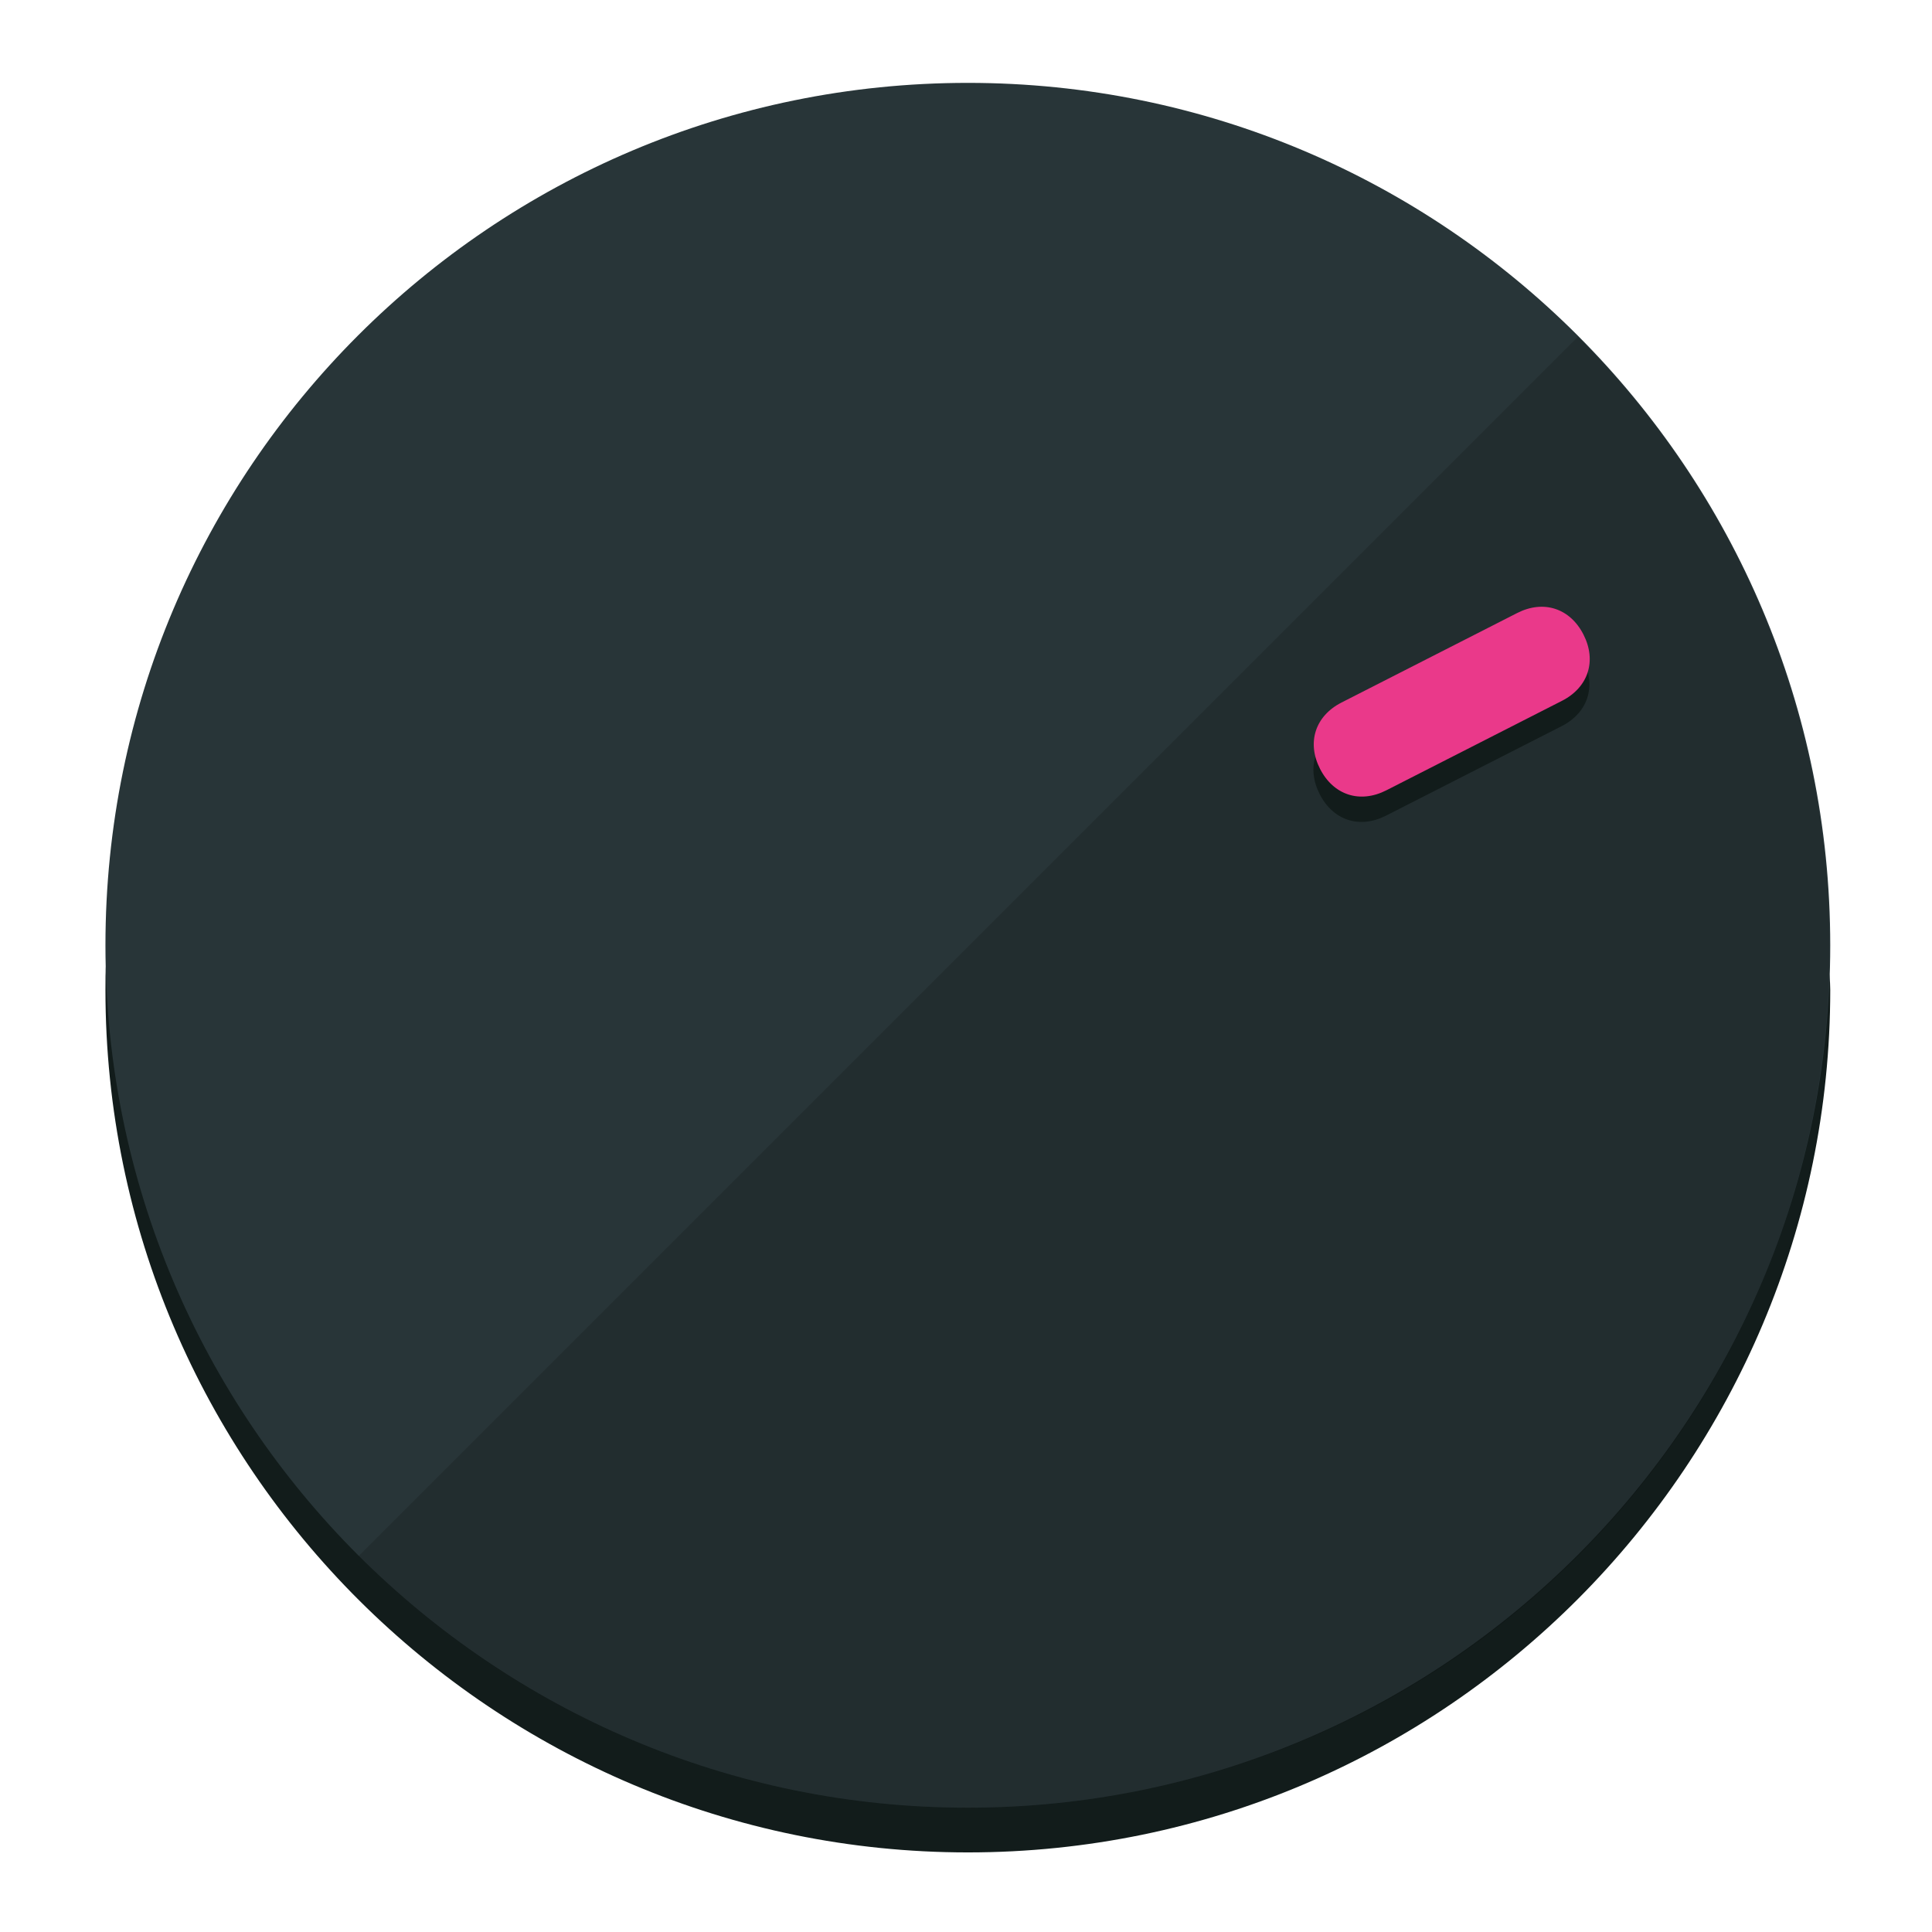
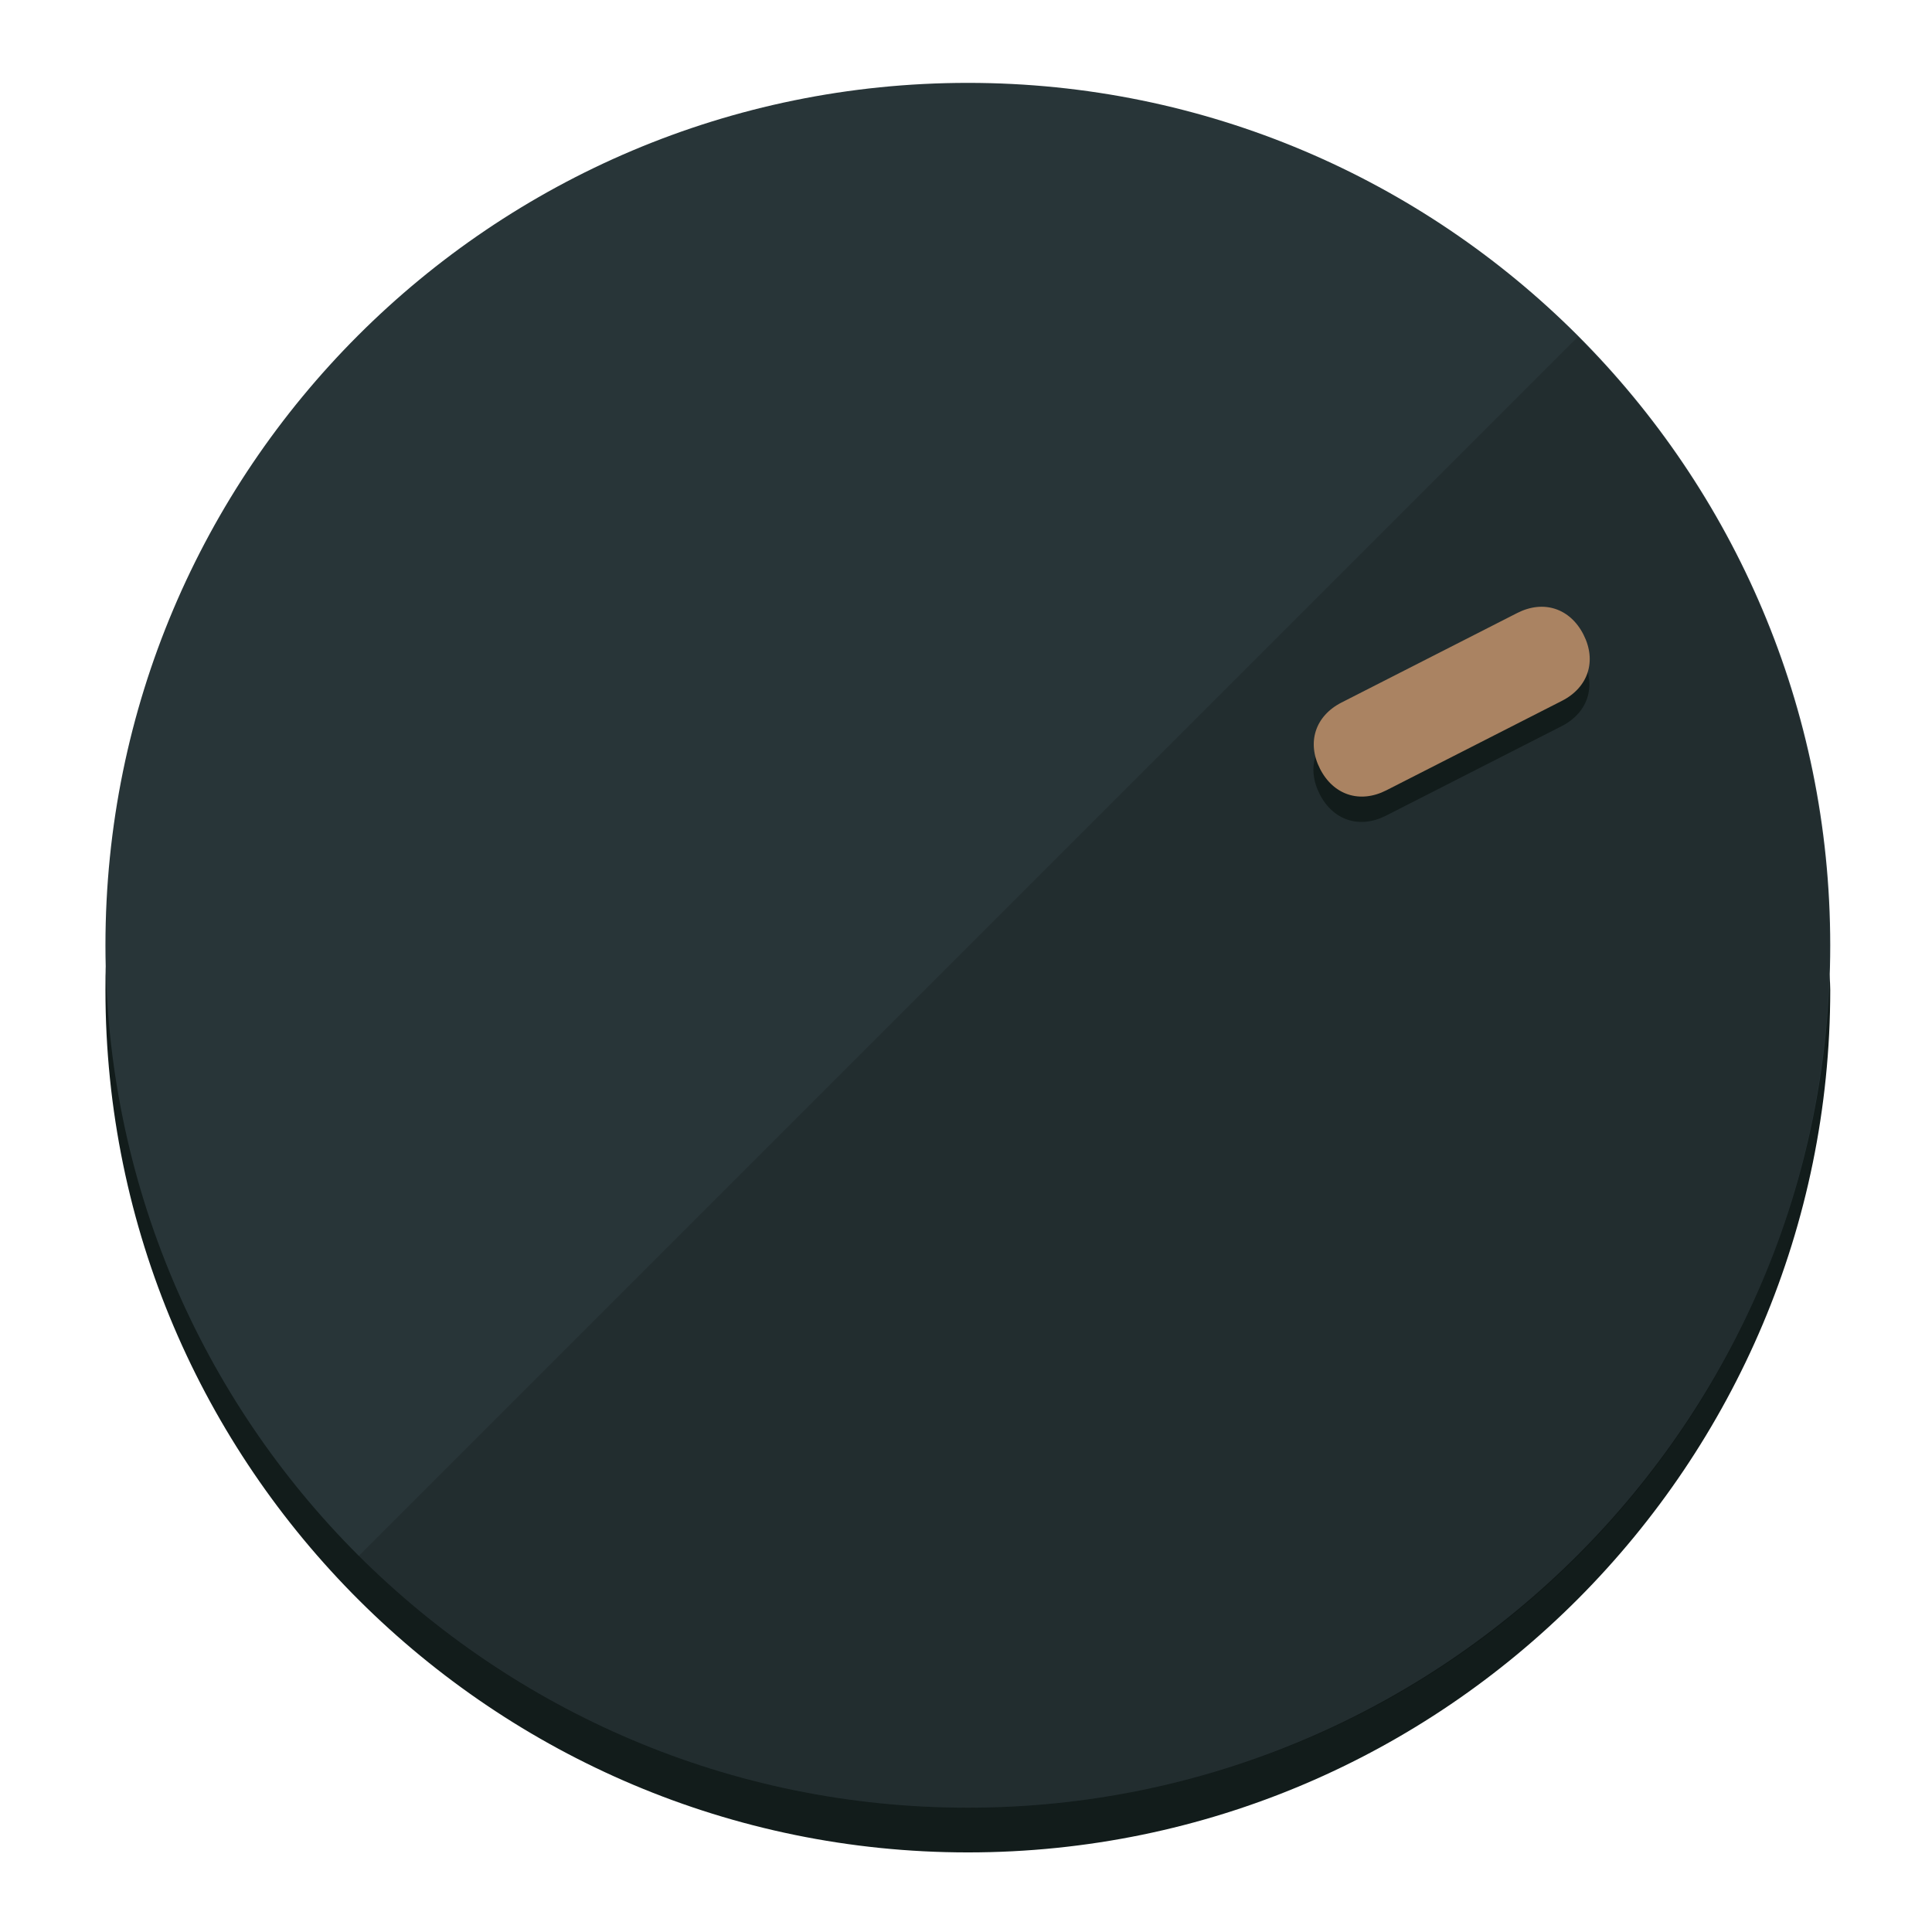
<svg xmlns="http://www.w3.org/2000/svg" height="120px" width="120px" version="1.1" id="Layer_1" viewBox="0 0 496.8 496.8" xml:space="preserve">
  <defs id="defs23" />
  <g id="g3158">
    <path style="display:inline;fill:#121c1b;fill-opacity:1;stroke-width:1.584" d="m 248.875,445.92 c 116.582,0 212.89,-91.238 220.493,-205.286 0,5.069 1.267,8.87 1.267,13.939 0,121.651 -98.842,221.76 -221.76,221.76 -121.651,0 -221.76,-98.842 -221.76,-221.76 0,-5.069 0,-8.87 1.267,-13.939 7.603,114.048 103.91,205.286 220.493,205.286 z" id="path8" />
    <circle style="display:inline;fill:#283538;fill-opacity:1;stroke-width:1.584" cx="248.875" cy="243.071" r="221.76" id="circle12" />
    <path style="display:inline;fill:#000000;fill-opacity:0.154;stroke-width:1.587" d="m 405.744,86.606 c 86.308,86.308 86.308,227.193 0,313.5 -86.308,86.308 -227.193,86.308 -313.5,0" id="path14" />
  </g>
  <g id="g3198">
    <circle style="display:none;fill:#000000;fill-opacity:0;stroke-width:1.584" cx="329.835" cy="-110.802" r="221.76" id="circle12-3" transform="rotate(63)" />
    <path style="display:inline;fill:#121c1b;fill-opacity:1;stroke-width:1.584" d="m 356.39,209.744 c -6.774,3.452 -13.592,1.237 -17.044,-5.538 v 0 c -3.452,-6.774 -1.237,-13.592 5.538,-17.044 l 45.163,-23.012 c 6.775,-3.452 13.592,-1.237 17.044,5.538 v 0 c 3.452,6.774 1.237,13.592 -5.538,17.044 z" id="path3789" />
-     <path style="display:inline;fill:#ea398a;stroke-width:1.584" d="m 356.478,203.228 c -6.774,3.452 -13.592,1.237 -17.044,-5.538 v 0 c -3.452,-6.774 -1.237,-13.592 5.538,-17.044 l 45.163,-23.012 c 6.774,-3.452 13.592,-1.237 17.044,5.538 v 0 c 3.452,6.775 1.237,13.592 -5.538,17.044 z" id="path915" />
+     <path style="display:inline;fill:#AA8362;stroke-width:1.584" d="m 356.478,203.228 c -6.774,3.452 -13.592,1.237 -17.044,-5.538 v 0 c -3.452,-6.774 -1.237,-13.592 5.538,-17.044 l 45.163,-23.012 c 6.774,-3.452 13.592,-1.237 17.044,5.538 v 0 c 3.452,6.775 1.237,13.592 -5.538,17.044 z" id="path915" />
  </g>
</svg>
